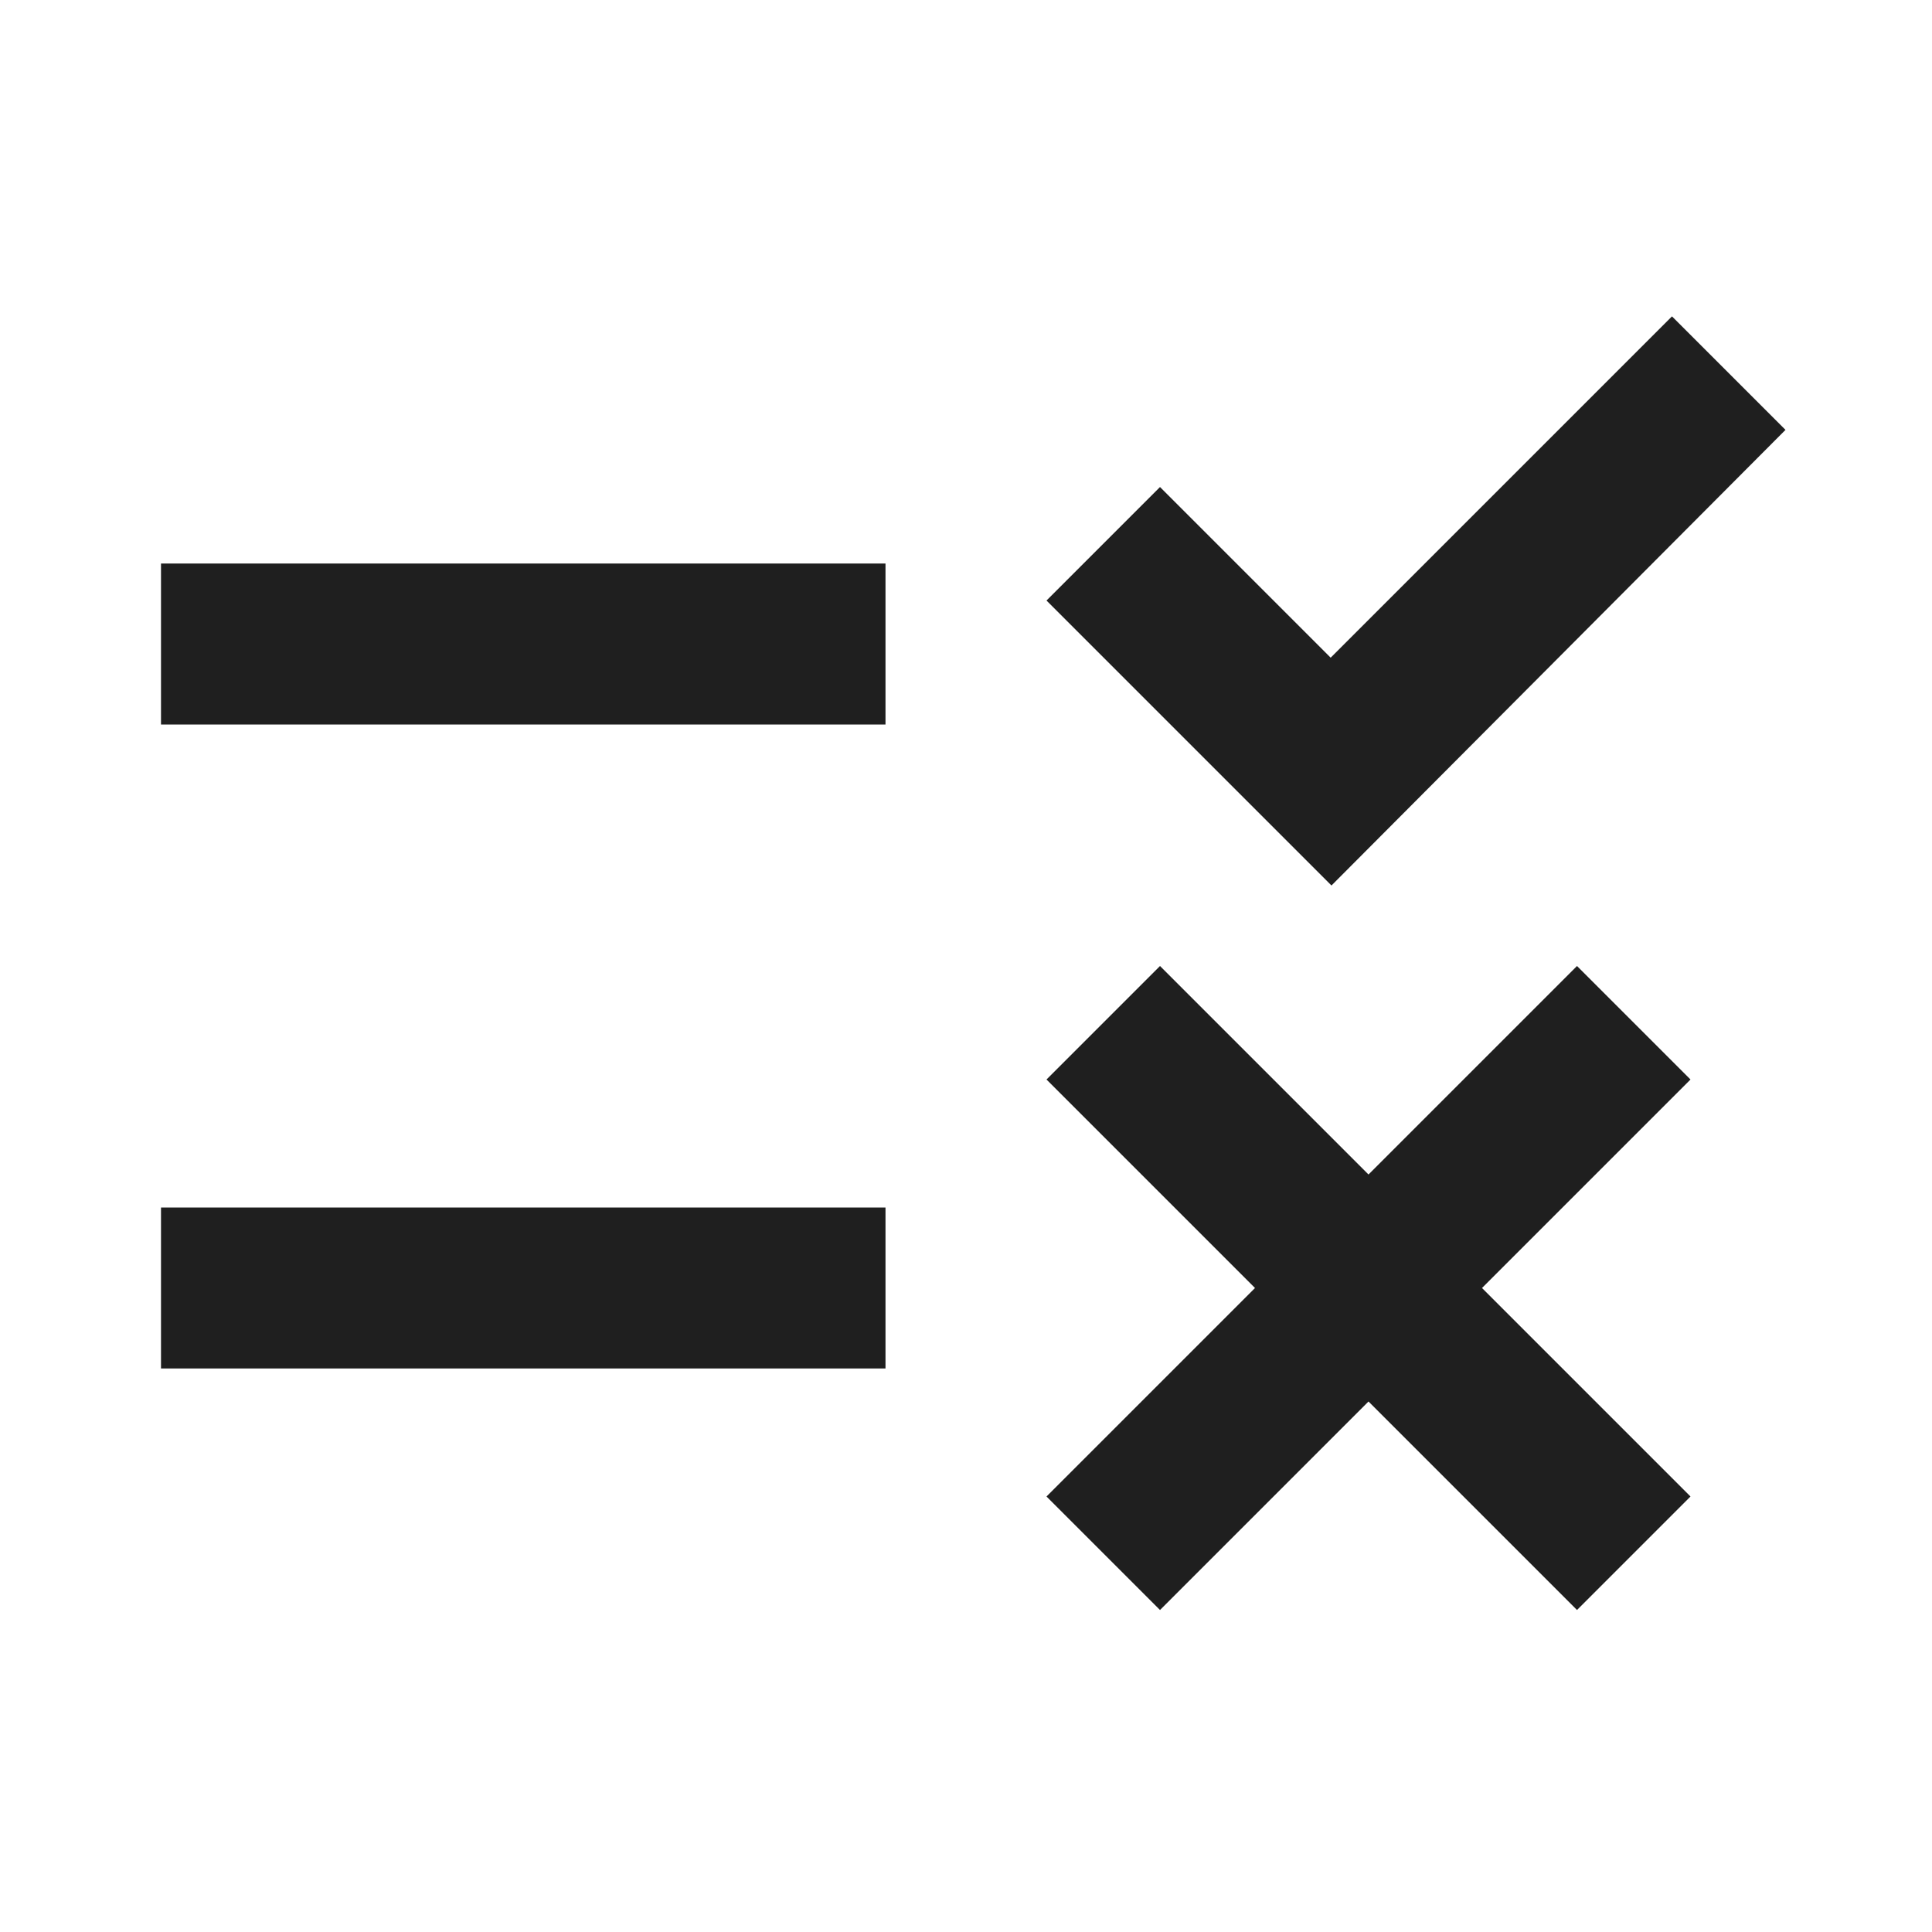
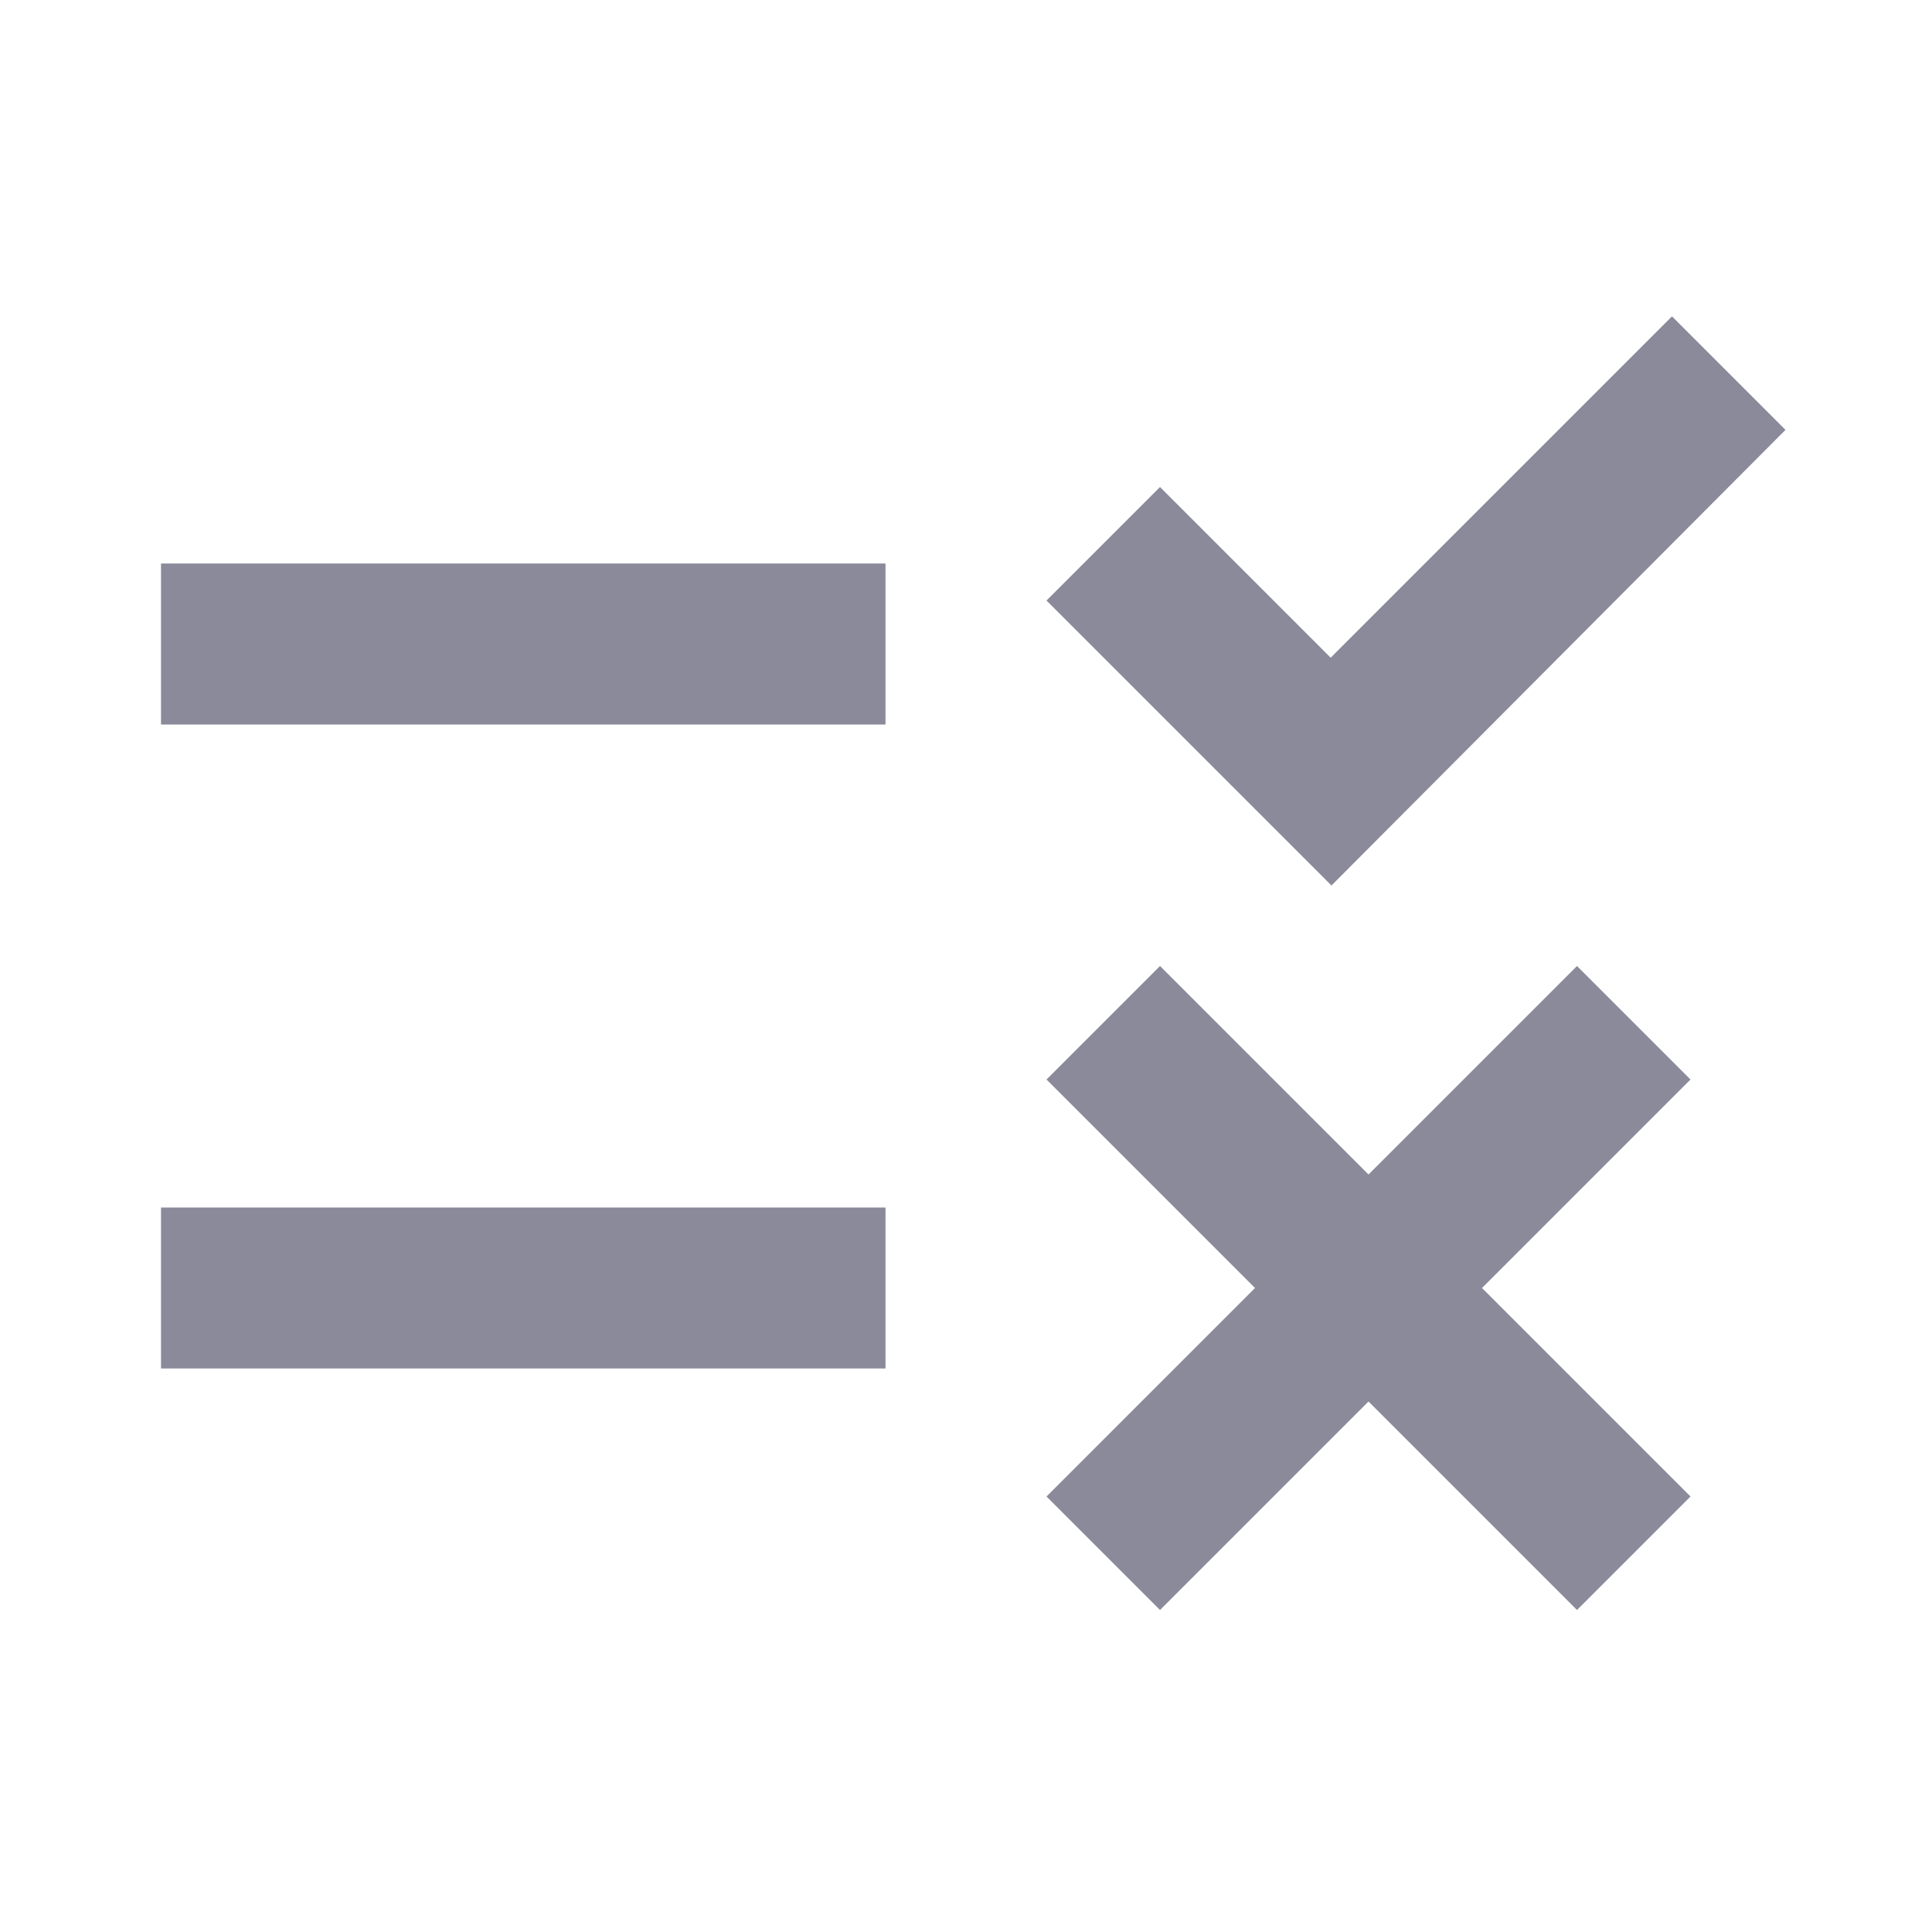
- <svg xmlns="http://www.w3.org/2000/svg" enable-background="new 0 0 24 24" height="20px" viewBox="0 0 24 24" width="20px" fill="#1f1f1f">
+ <svg xmlns="http://www.w3.org/2000/svg" enable-background="new 0 0 24 24" height="20px" viewBox="0 0 24 24" width="20px" fill="#8a8a9a">
  <g>
    <rect fill="none" height="24" width="24" />
    <path d="M16.54,11L13,7.46l1.41-1.41l2.12,2.12l4.24-4.24l1.41,1.41L16.54,11z M11,7H2v2h9V7z M21,13.41L19.59,12L17,14.59 L14.41,12L13,13.41L15.59,16L13,18.59L14.41,20L17,17.41L19.59,20L21,18.59L18.41,16L21,13.41z M11,15H2v2h9V15z" />
  </g>
</svg>
